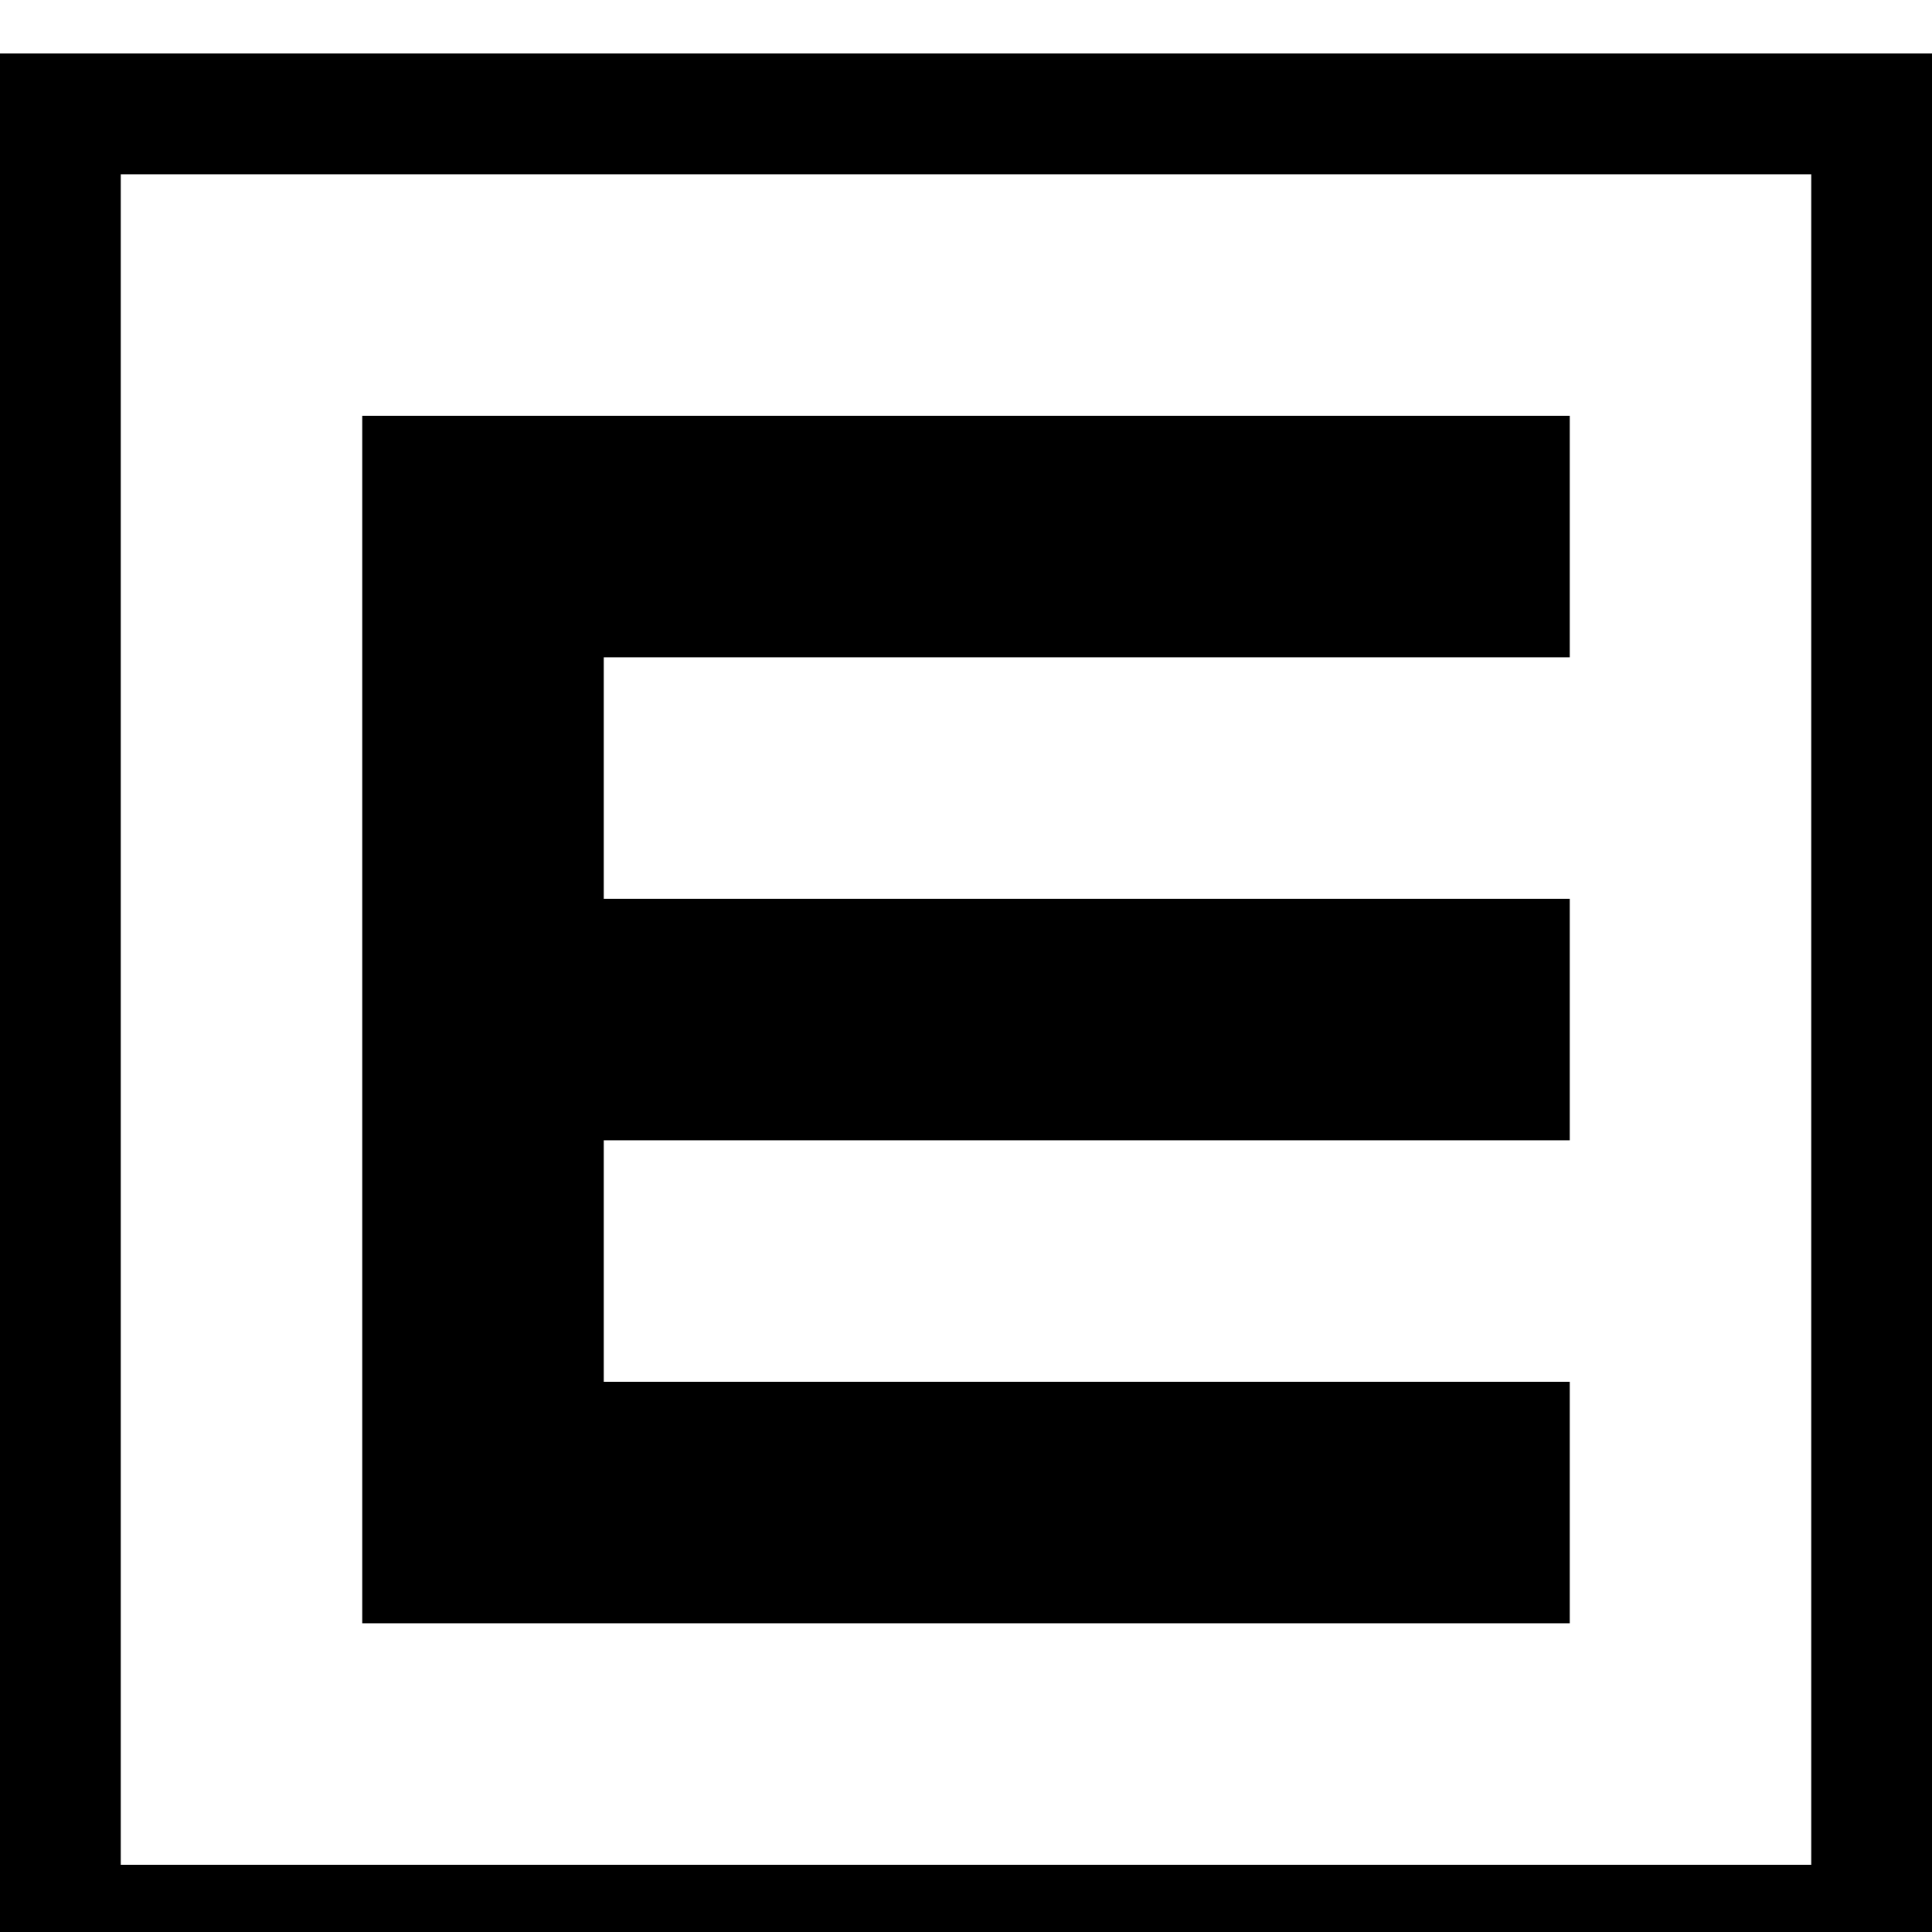
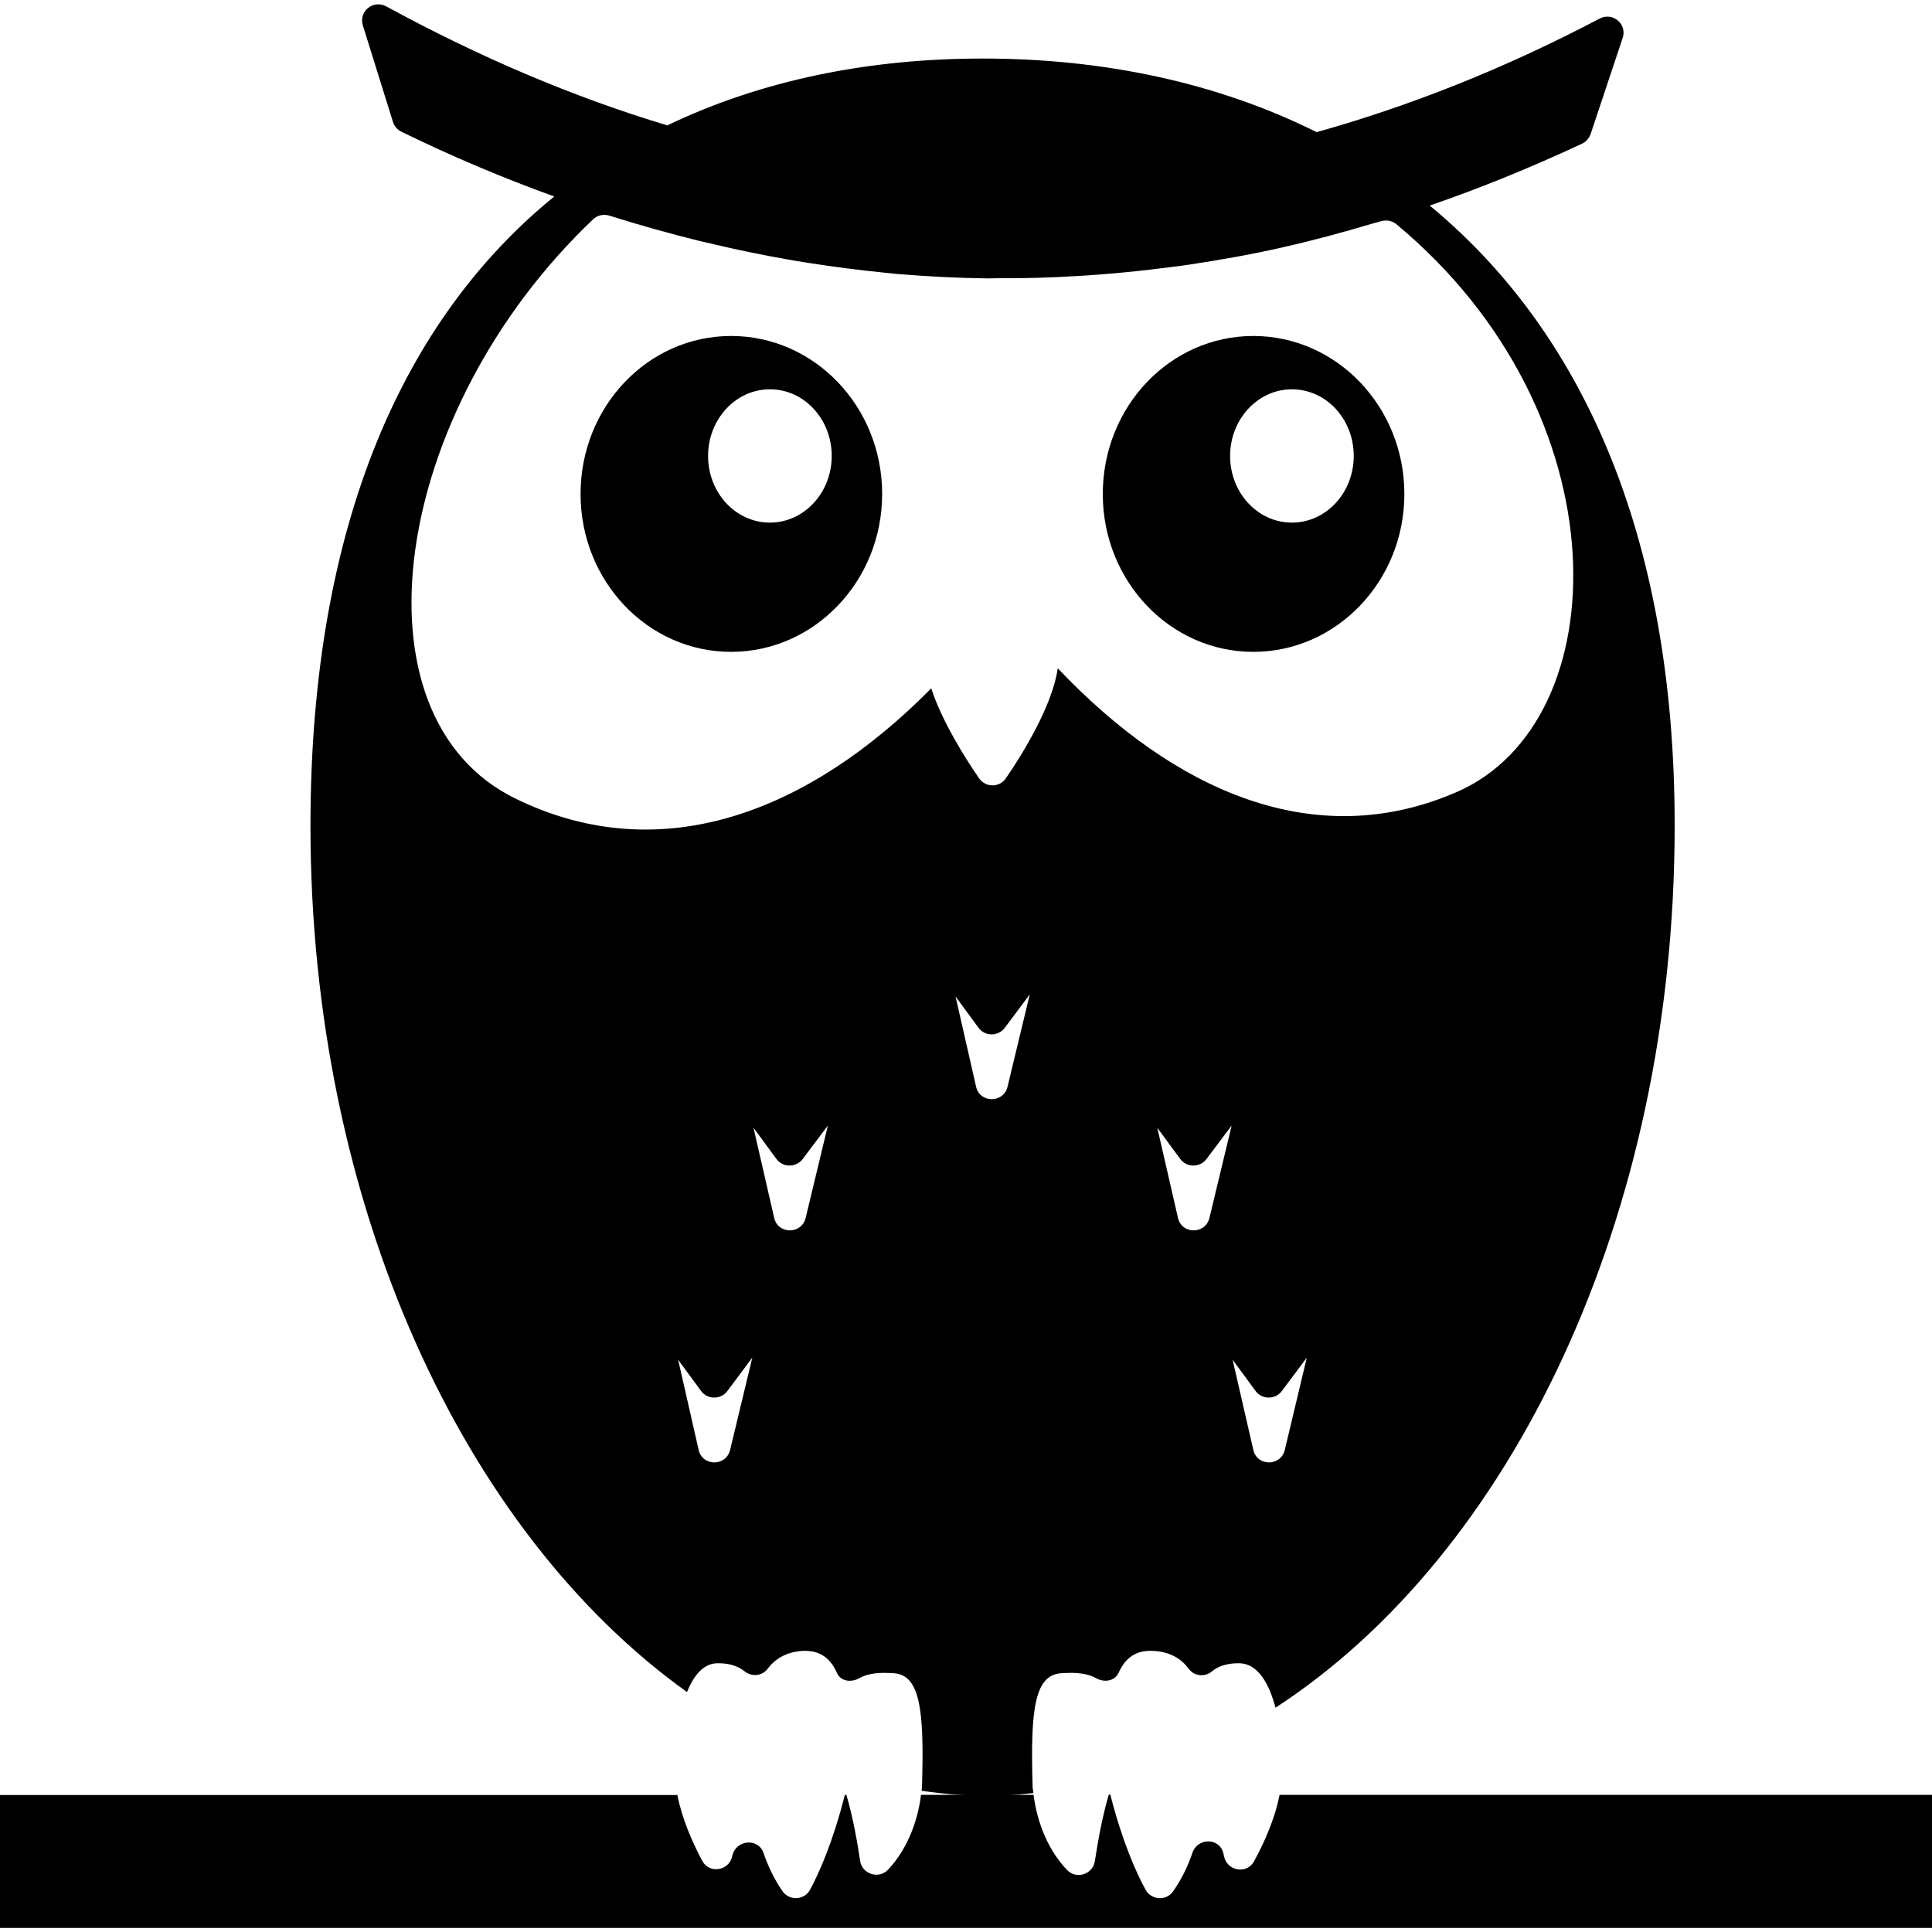
- <svg xmlns="http://www.w3.org/2000/svg" height="1000" width="1000.0">
-   <path d="m0 27.7l0 1000 1000 0 0-1000z m62.5 62.5l875 0 0 875-875 0z m125 125l0 625 625 0 0-125-500 0 0-125 500 0 0-125-500 0 0-125 500 0 0-125z" />
+ <svg xmlns="http://www.w3.org/2000/svg" version="1.1" id="Calque_1" x="0px" y="0px" viewBox="0 0 1000 1000" style="enable-background:new 0 0 1000 1000;" xml:space="preserve">
+   <g>
+     <g>
+       <path d="M378.4,173.9c-43.1,0-77.9,36.6-77.9,81.8c0,45.1,34.8,81.7,77.9,81.7c43.1,0,78.2-36.6,78.2-81.7    C456.6,210.5,421.6,173.9,378.4,173.9z M398.5,270.5c-17.7,0-32-15.4-32-34.5c0-19,14.3-34.5,32-34.5c17.7,0,32,15.4,32,34.5    C430.5,255,416.2,270.5,398.5,270.5z" />
+       <path d="M648.7,173.9c-43.1,0-77.9,36.6-77.9,81.8c0,45.1,34.8,81.7,77.9,81.7c43.1,0,78.2-36.6,78.2-81.7    C726.9,210.5,691.8,173.9,648.7,173.9z M668.7,270.5c-17.7,0-32-15.4-32-34.5c0-19,14.3-34.5,32-34.5c17.7,0,32,15.4,32,34.5    C700.7,255,686.4,270.5,668.7,270.5z" />
+     </g>
+     <path d="M662.3,929c-2.4,12.4-7.9,24.7-13.2,34.4c-3.7,6.8-13.8,5.1-15.5-2.4c-0.1-0.6-0.3-1.2-0.4-1.8c-2-8.1-13.3-8.1-16-0.2   c-2.3,6.8-5.6,13.7-10.1,20.1c-3.5,4.9-11.2,4.4-14.1-0.9c-5-9.1-12.1-25-18.3-49.3h-0.8c-3.4,11.5-5.7,24.6-7.2,34.4   c-1,6.8-9.5,9.6-14.3,4.7c-11.6-12-16.2-28.5-17.4-39h-58.3c-1.2,10.5-5.7,26.8-17.1,38.8c-4.8,5-13.4,2.2-14.4-4.6   c-1.4-9.7-3.8-22.8-7.1-34.2h-0.8c-6.1,24.1-13.1,40-18,49.1c-2.9,5.4-10.6,5.9-14.2,0.9c-4.4-6.3-7.6-13.2-9.9-19.9   c-2.7-7.9-14.1-6.9-16.1,1.2c-0.1,0.2-0.1,0.3-0.1,0.5c-1.7,7.6-11.8,9.2-15.5,2.4c-5.2-9.7-10.5-21.9-12.9-34.1H0v68.8h1000V929   H662.3z" />
+     <path d="M740,106.4c26.2-9,52.4-19.7,78.8-32c2.1-1,3.7-2.8,4.5-5l16.6-49.8c2.4-7.2-5.2-13.5-11.9-10   c-49.6,26.1-98.4,45.3-146.5,58.8c-51.5-25.7-110.5-38.1-172.8-38.1c-59.4,0-114.8,11.3-163.3,34.6   c-48.8-14.7-97.2-35.3-145.5-61.6c-6.7-3.6-14.3,2.5-12.1,9.8l15.6,50c0.7,2.2,2.3,4.1,4.4,5.1c26.2,12.8,52.5,23.9,79.1,33.5   c-77.5,63-126.2,169.2-126.2,325.7c0,196.3,79.4,365.8,194.9,448.4c3.5-8.7,8.6-14.9,15.8-14.9c6.5-0.1,10.9,1.7,13.9,4.1   c3.7,3,9.1,2.6,12-1.2c3.5-4.7,9.2-8.8,18.2-9.3c9-0.4,14.3,3.8,17.7,11.4c1.9,4.4,7.4,5.1,11.6,2.7c4.6-2.6,10.6-3,16.8-2.6   c14.5,0.2,16.9,17.6,15.6,59.4c0,0.4-0.2,1-0.2,1.5c12.1,1.8,24.3,2.7,36.8,2.7c7.1,0,14.1-0.9,21.1-1.5c-0.1-0.8-0.3-1.9-0.4-2.7   c-1.3-41.8,1.1-59.2,15.8-59.4c6.3-0.4,12.4,0,17,2.6c4.2,2.4,9.7,1.6,11.7-2.8c3.4-7.6,8.9-11.8,17.9-11.3   c9.2,0.4,15,4.6,18.5,9.4c2.9,3.8,8.3,4.2,11.9,1.2c3-2.5,7.5-4.3,14.2-4.2c9.4,0.1,15.3,10.2,18.7,23   c121.8-79.2,206.6-253.5,206.6-456.4C866.9,274.6,817.1,169.9,740,106.4z M377.9,750.5c-2.1,8.6-14.4,8.6-16.3-0.1l-10.6-46.6   l11.9,16.2c3.3,4.5,10.1,4.5,13.5,0.1l13-17.4L377.9,750.5z M417,630.4c-2.1,8.6-14.4,8.6-16.3-0.1L390,583.7l11.9,16.2   c3.3,4.5,10.1,4.5,13.5,0.1l13.1-17.4L417,630.4z M521.5,562.5c-2.1,8.6-14.4,8.6-16.3-0.1l-10.6-46.6l11.9,16.2   c3.3,4.5,10.1,4.5,13.5,0.1l13-17.4L521.5,562.5z M626,630.4c-2.1,8.6-14.4,8.6-16.3-0.1L599,583.7l11.9,16.2   c3.3,4.5,10.1,4.5,13.5,0.1l13.1-17.4L626,630.4z M665,750.5c-2.1,8.6-14.4,8.6-16.3-0.1L638,703.8l11.9,16.2   c3.3,4.5,10.1,4.5,13.5,0.1l13-17.4L665,750.5z M754.1,409.9c-73.8,32.2-146.7-0.8-206.6-64c-2.7,18.9-17.6,43.5-26.9,57   c-3.3,4.8-10.4,4.8-13.8,0c-7.6-11-19.3-29.8-24.8-46.6c-62.9,63.7-139.5,94-215.1,57.1c-87.5-42.7-64.5-200.5,40.1-299.9   c2.2-2.1,5.4-2.8,8.4-1.9c0.1,0,0.2,0.1,0.3,0.1c15.2,4.8,30.6,9.1,45.9,12.9c2.9,0.7,5.7,1.3,8.6,2c12.3,2.9,24.6,5.4,37,7.6   c3.8,0.7,7.6,1.3,11.4,1.9c12.9,2,25.9,3.7,38.9,5c2.3,0.2,4.5,0.5,6.8,0.7c15.6,1.3,31.2,2.1,46.8,2.3c2,0,4.1-0.1,6.1-0.1   c13.3,0.1,26.6-0.3,39.9-1.1c3.9-0.2,7.9-0.5,11.9-0.8c12.4-0.9,24.8-2.3,37.3-3.9c3.3-0.4,6.5-0.8,9.7-1.3   c15.8-2.4,31.7-5.2,47.6-8.8c0.4-0.1,0.8-0.2,1.2-0.3c15.1-3.4,30.2-7.5,45.3-12c1.6-0.5,3.2-0.8,4.7-1.3c2.7-0.8,5.7-0.3,7.9,1.5   C840.9,214.1,837.4,373.6,754.1,409.9z" />
+   </g>
</svg>
